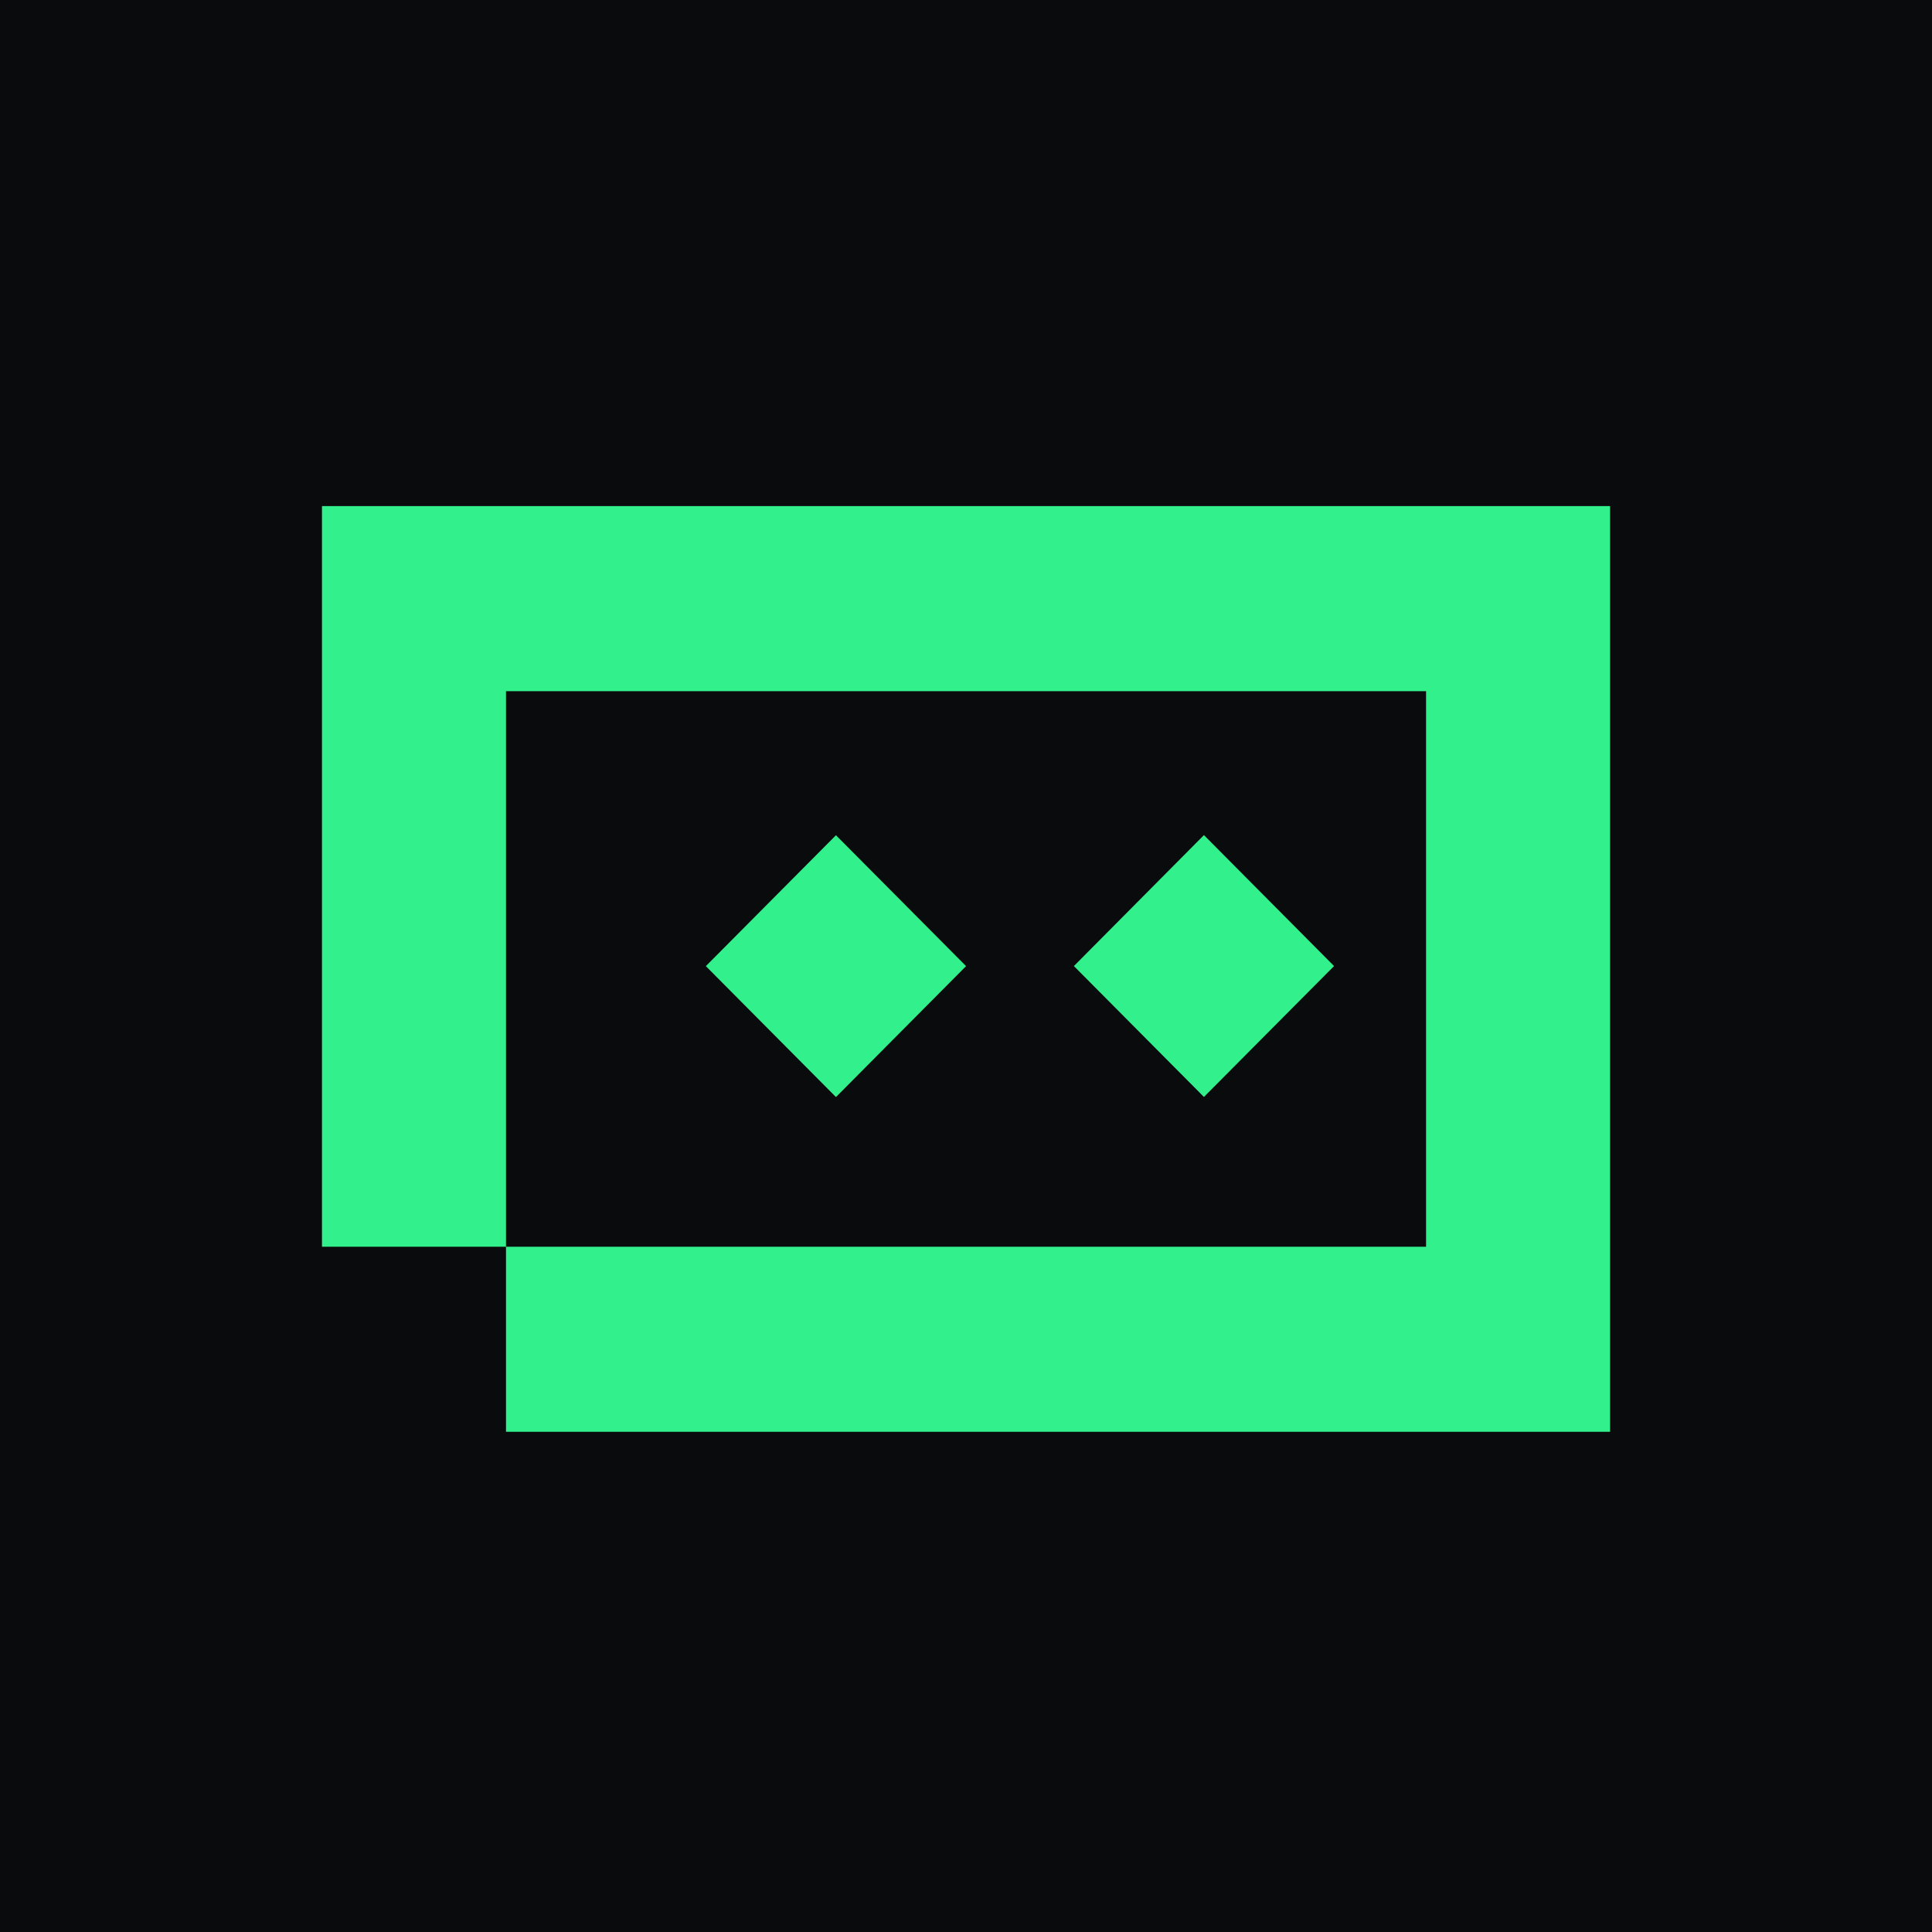
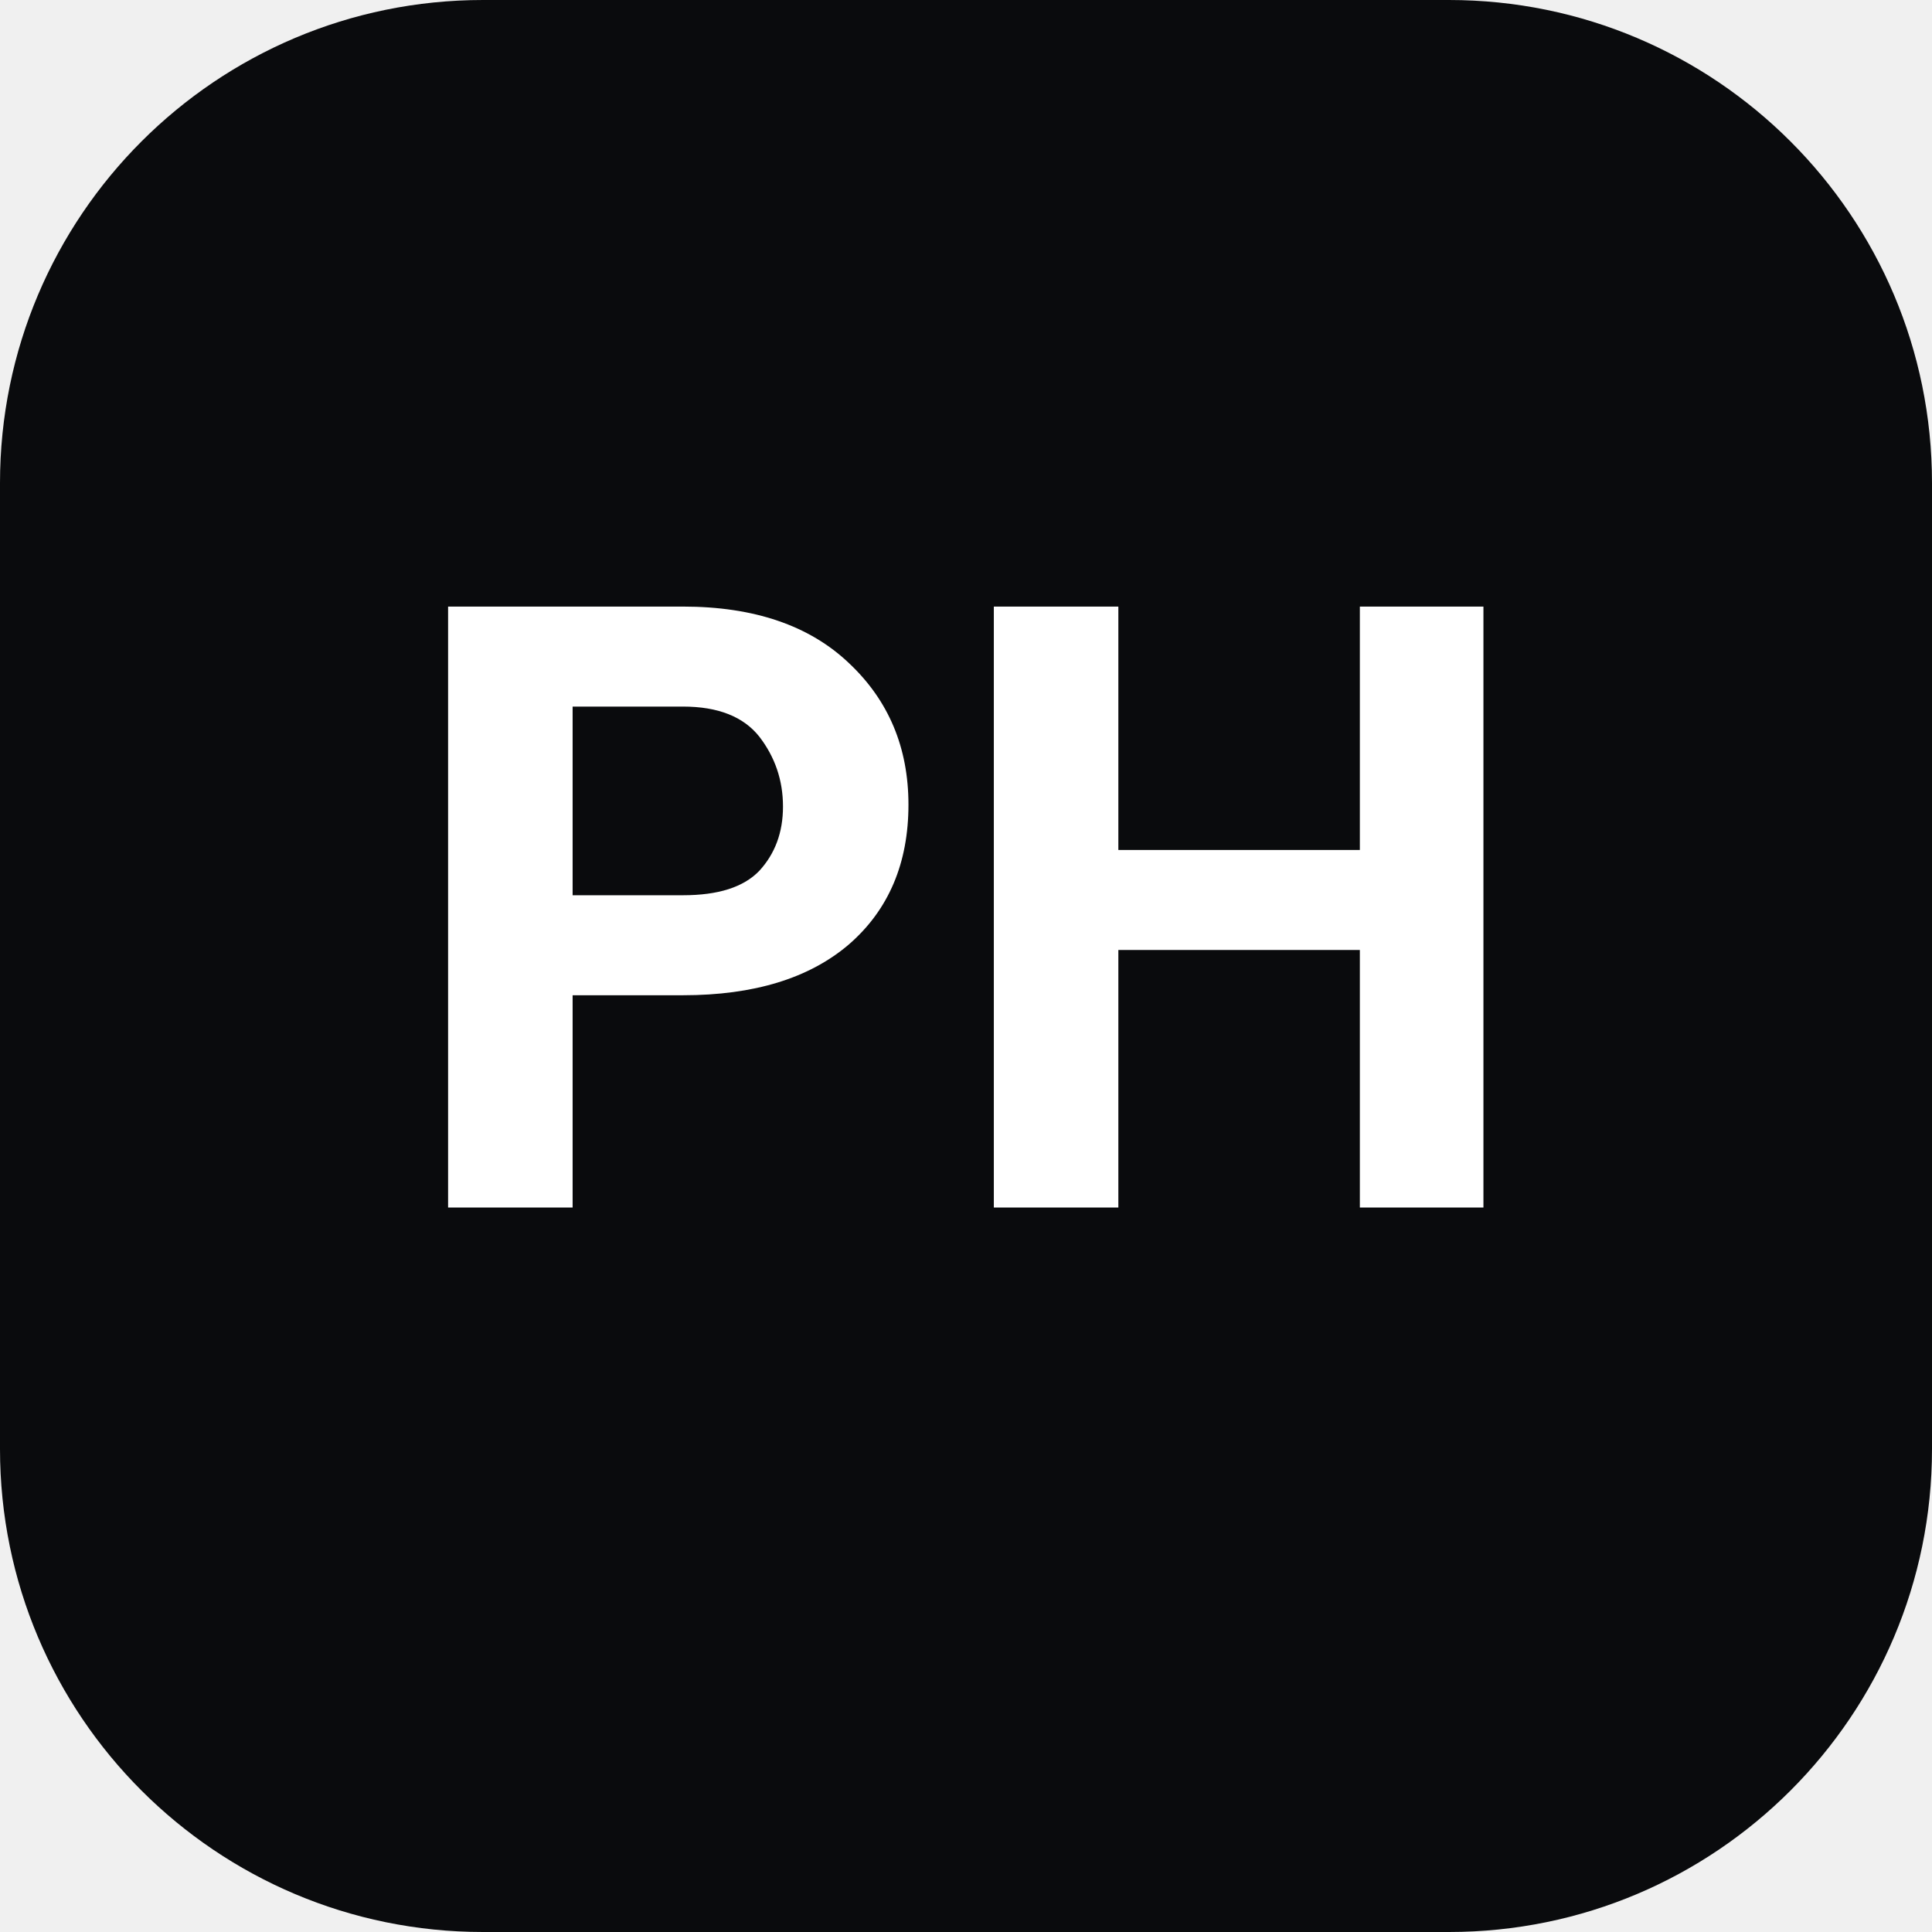
<svg xmlns="http://www.w3.org/2000/svg" width="32" height="32" viewBox="0 0 32 32" fill="none">
-   <rect width="32" height="32" fill="#0A0B0D" />
-   <path d="M26.668 23.715H8.381V20.65H5.333V8.382H26.668V23.715ZM8.381 20.65H23.62V11.448H8.381V20.65ZM16.001 16.002L13.846 18.171L11.691 16.002L13.846 13.834L16.001 16.002ZM22.096 16.001L19.941 18.169L17.787 16.001L19.941 13.832L22.096 16.001Z" fill="#32F08C" />
+   <rect width="32" height="32" rx="8" fill="#0A0B0D" />
+   <text x="16" y="20" text-anchor="middle" font-family="system-ui, -apple-system, Segoe UI, Roboto, Arial, sans-serif" font-size="14" font-weight="700" fill="#FFFFFF">
+     PH
+   </text>
</svg>
